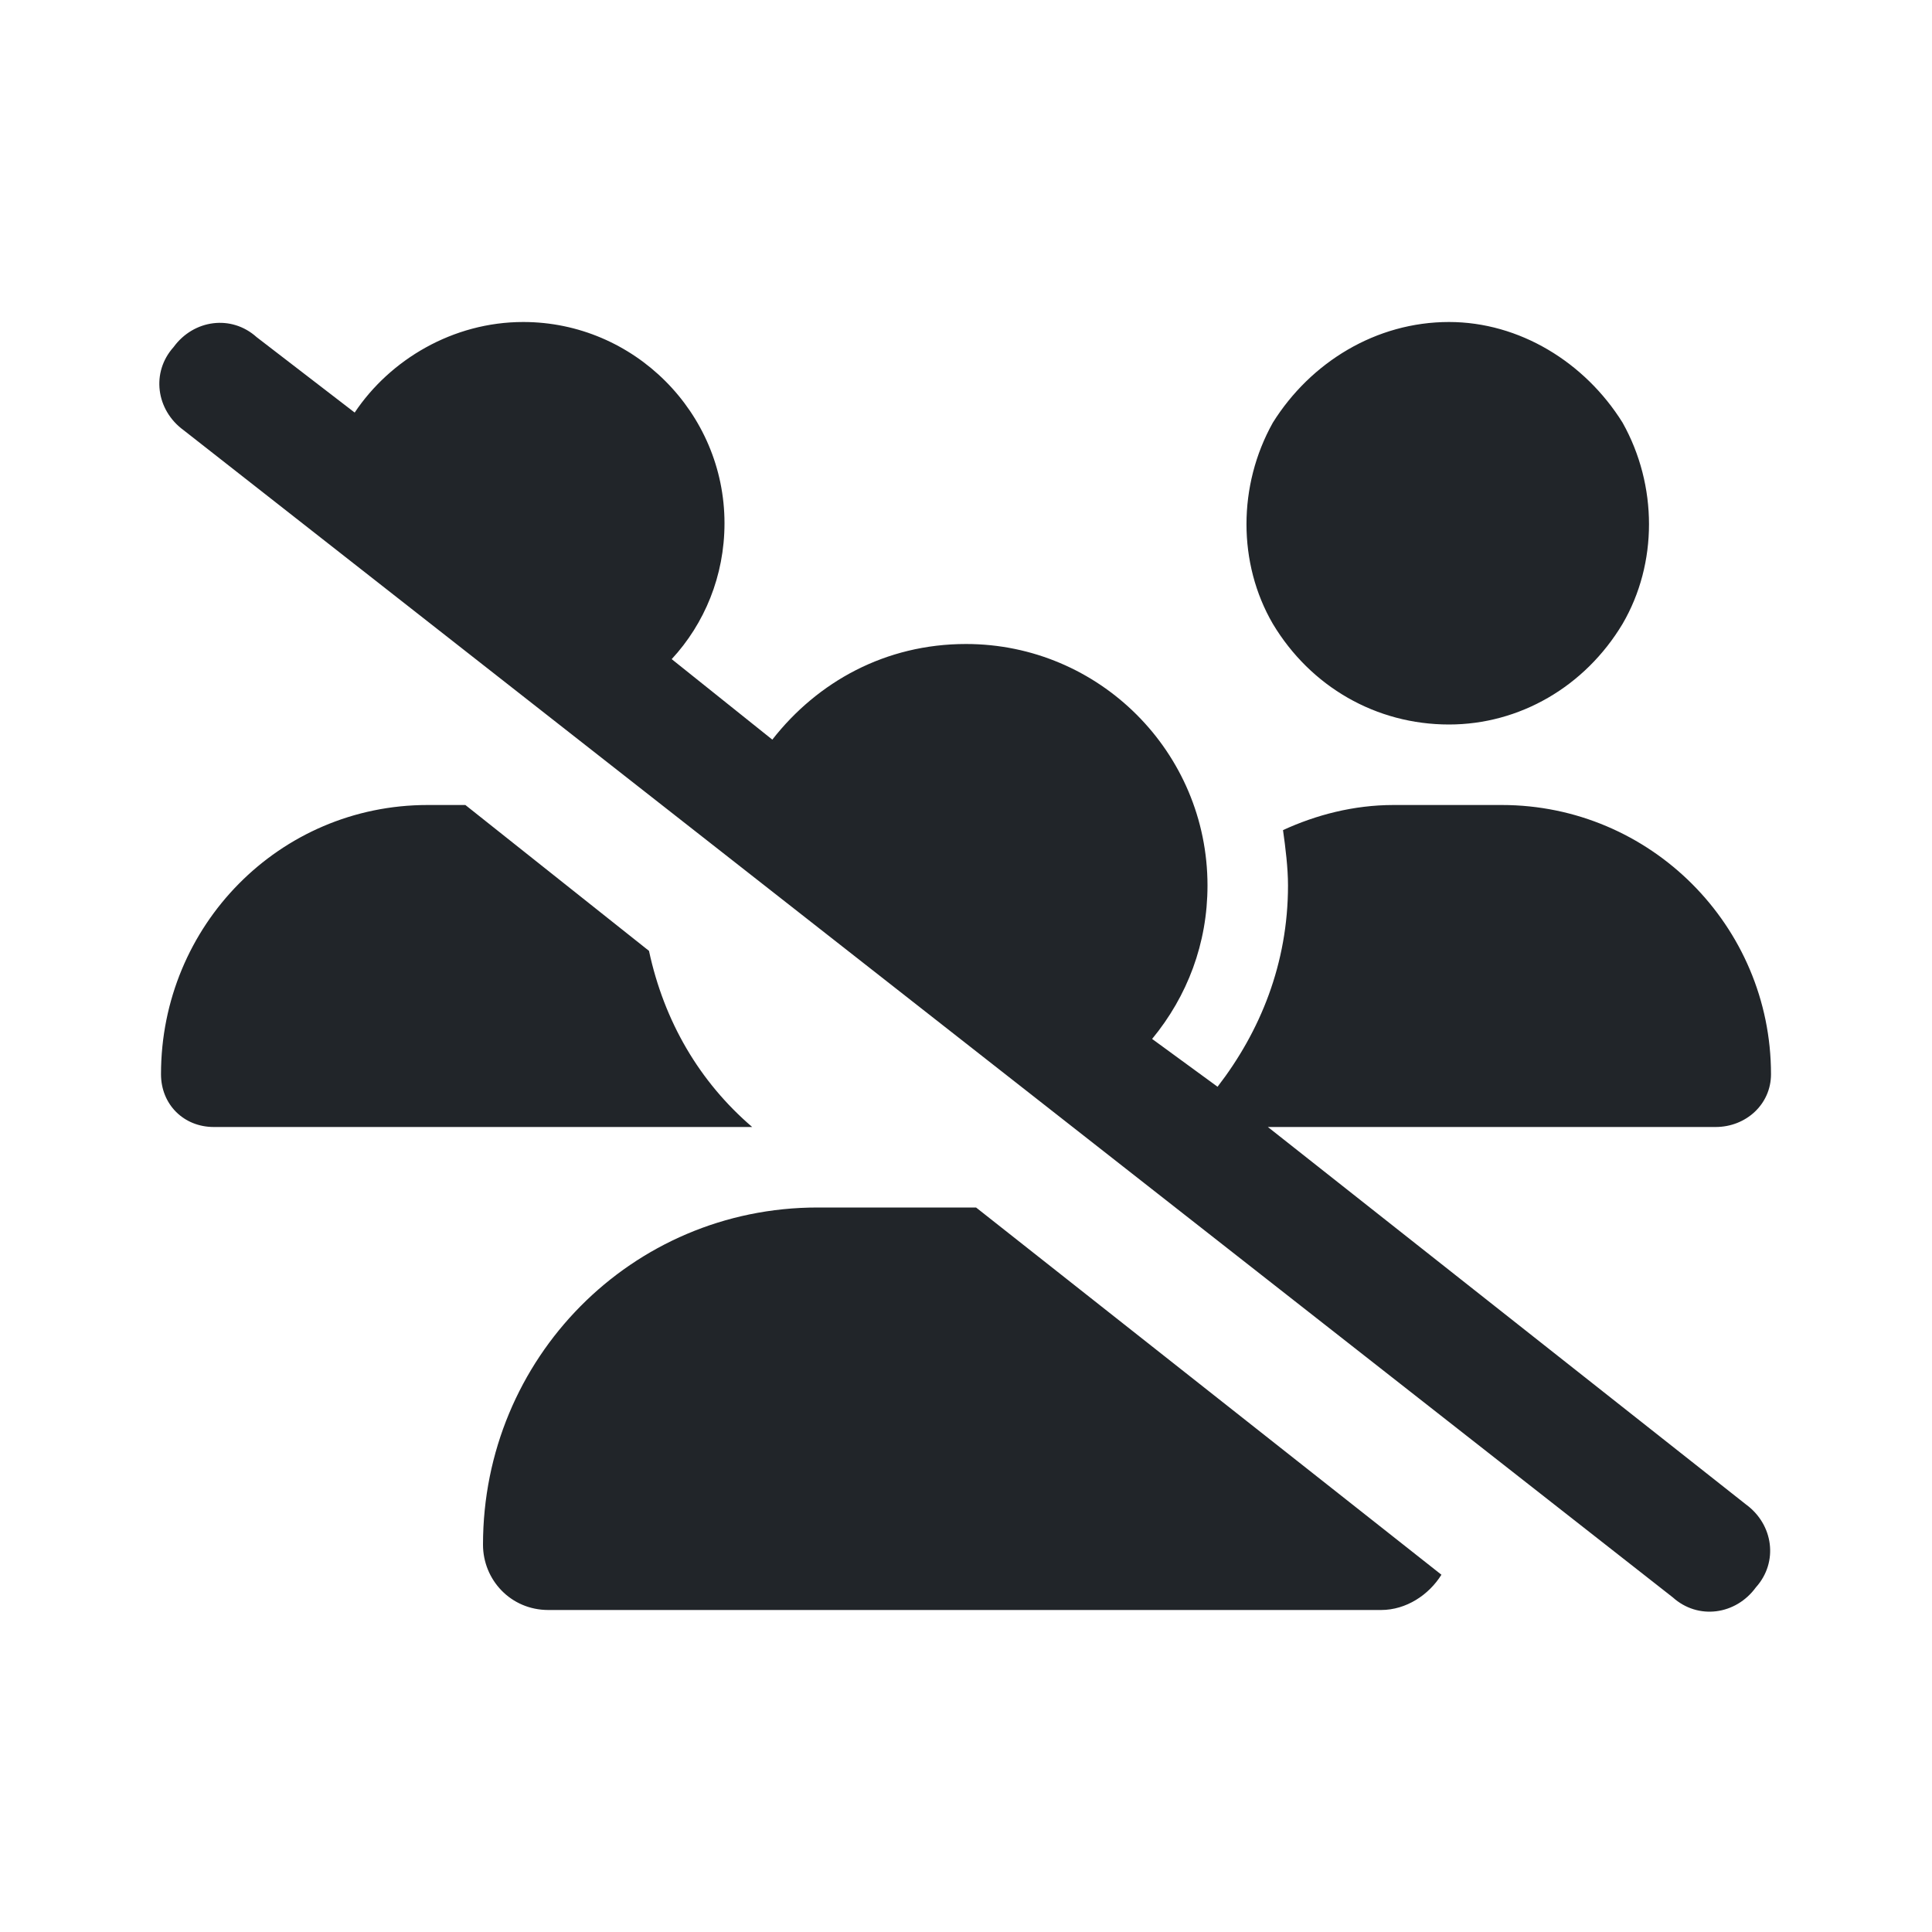
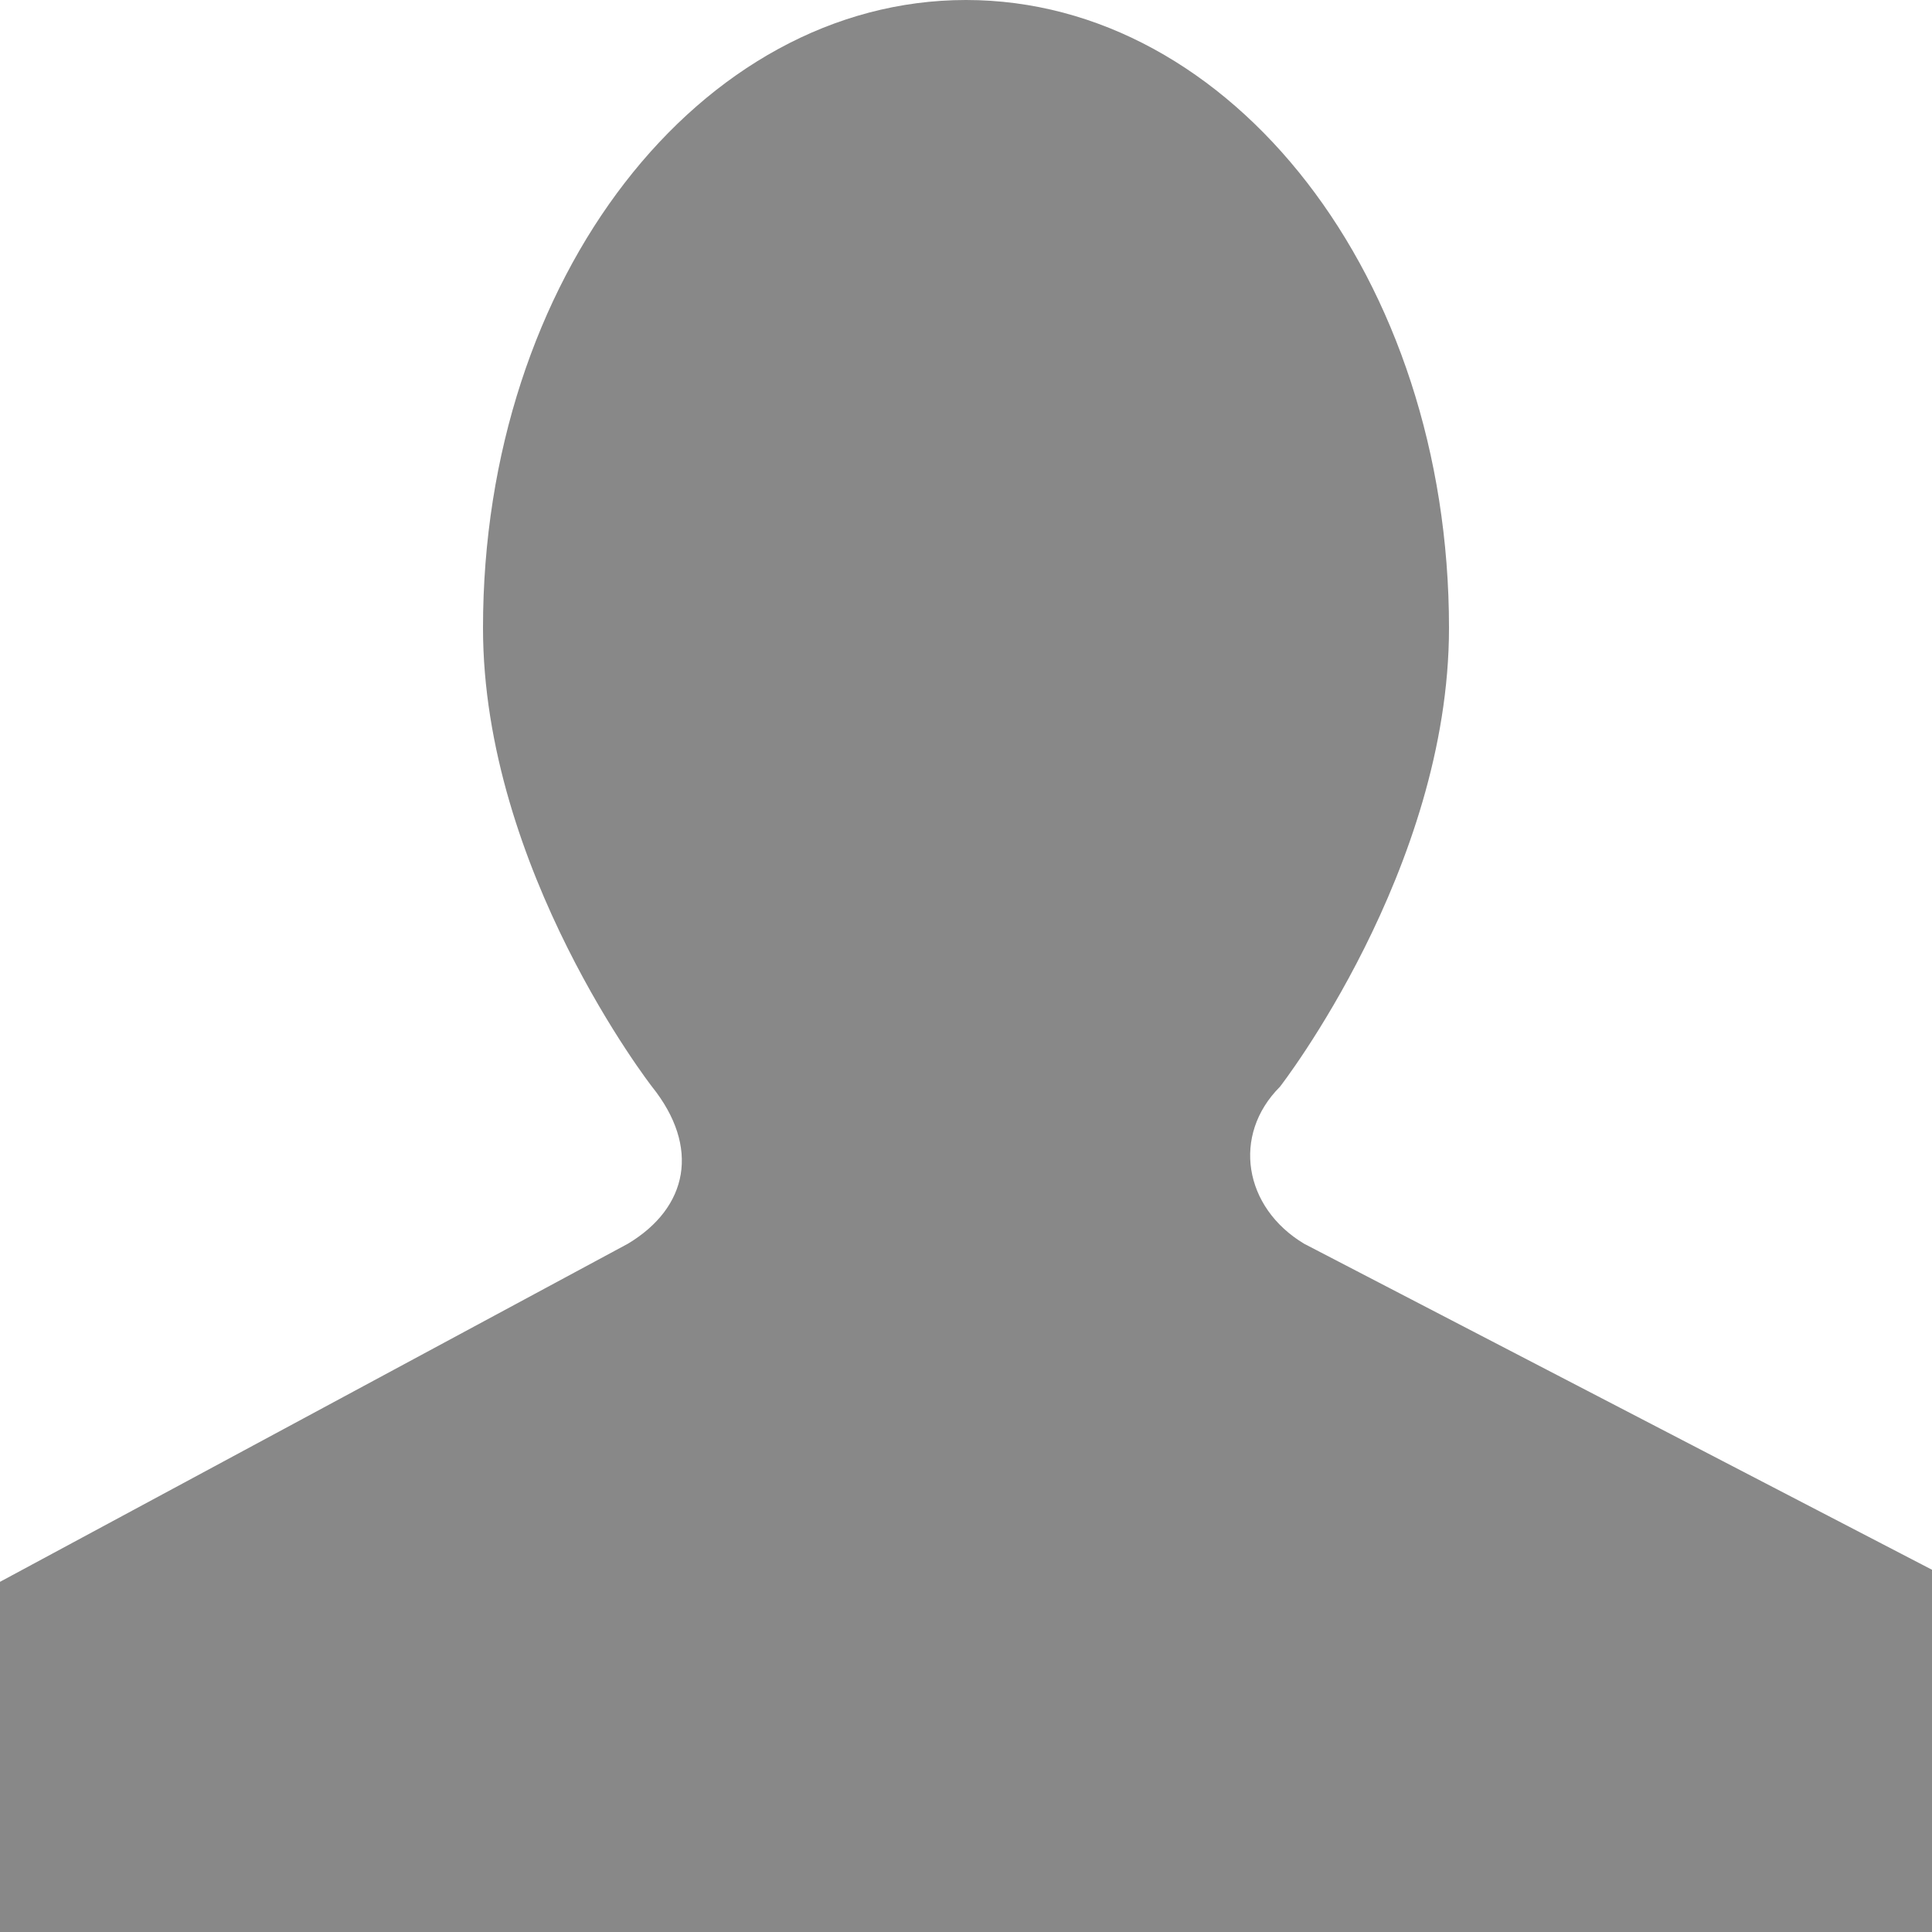
- <svg xmlns="http://www.w3.org/2000/svg" width="24" height="24" viewBox="0 0 24 24" fill="none" preserveAspectRatio="xMinYMid meet">
-   <path d="M3.188 4.188L4.406 5.125C4.844 4.469 5.625 4 6.5 4C7.875 4 9 5.125 9 6.5C9 7.156 8.75 7.75 8.344 8.188L9.594 9.188C10.156 8.469 11 8 12 8C13.656 8 15 9.344 15 11C15 11.719 14.75 12.375 14.312 12.906L15.125 13.5C15.656 12.812 16 11.969 16 11C16 10.781 15.969 10.531 15.938 10.312C16.344 10.125 16.812 10 17.312 10H18.656C20.5 10 22 11.5 22 13.344C22 13.719 21.688 14 21.312 14H15.75L21.688 18.688C22.031 18.938 22.094 19.406 21.812 19.719C21.562 20.062 21.094 20.125 20.781 19.844L2.281 5.344C1.938 5.094 1.875 4.625 2.156 4.312C2.406 3.969 2.875 3.906 3.188 4.188ZM5.312 10H5.781L8.062 11.812C8.25 12.688 8.688 13.438 9.344 14H9.312H2.656C2.281 14 2 13.719 2 13.344C2 11.5 3.469 10 5.312 10ZM10.156 15H12.125L17.906 19.562C17.75 19.812 17.469 20 17.156 20H6.812C6.344 20 6 19.625 6 19.188C6 16.875 7.844 15 10.156 15ZM18 9C17.094 9 16.281 8.531 15.812 7.75C15.375 7 15.375 6.031 15.812 5.25C16.281 4.5 17.094 4 18 4C18.875 4 19.688 4.5 20.156 5.25C20.594 6.031 20.594 7 20.156 7.75C19.688 8.531 18.875 9 18 9Z" fill="#212529" />
+ <svg xmlns="http://www.w3.org/2000/svg" width="16" height="16" viewBox="0 0 16 16" preserveAspectRatio="xMinYMid meet" overflow="visible">
+   <path d="M5.2 10.3L0 13.1V16h16v-3l-5.2-2.7c-.5-.3-.6-.9-.2-1.3 0 0 1.4-1.8 1.4-3.8C12 2.3 10.2 0 8 0S4 2.3 4 5.2C4 7.2 5.4 9 5.4 9c.4.5.3 1-.2 1.3z" fill="#888" />
</svg>
